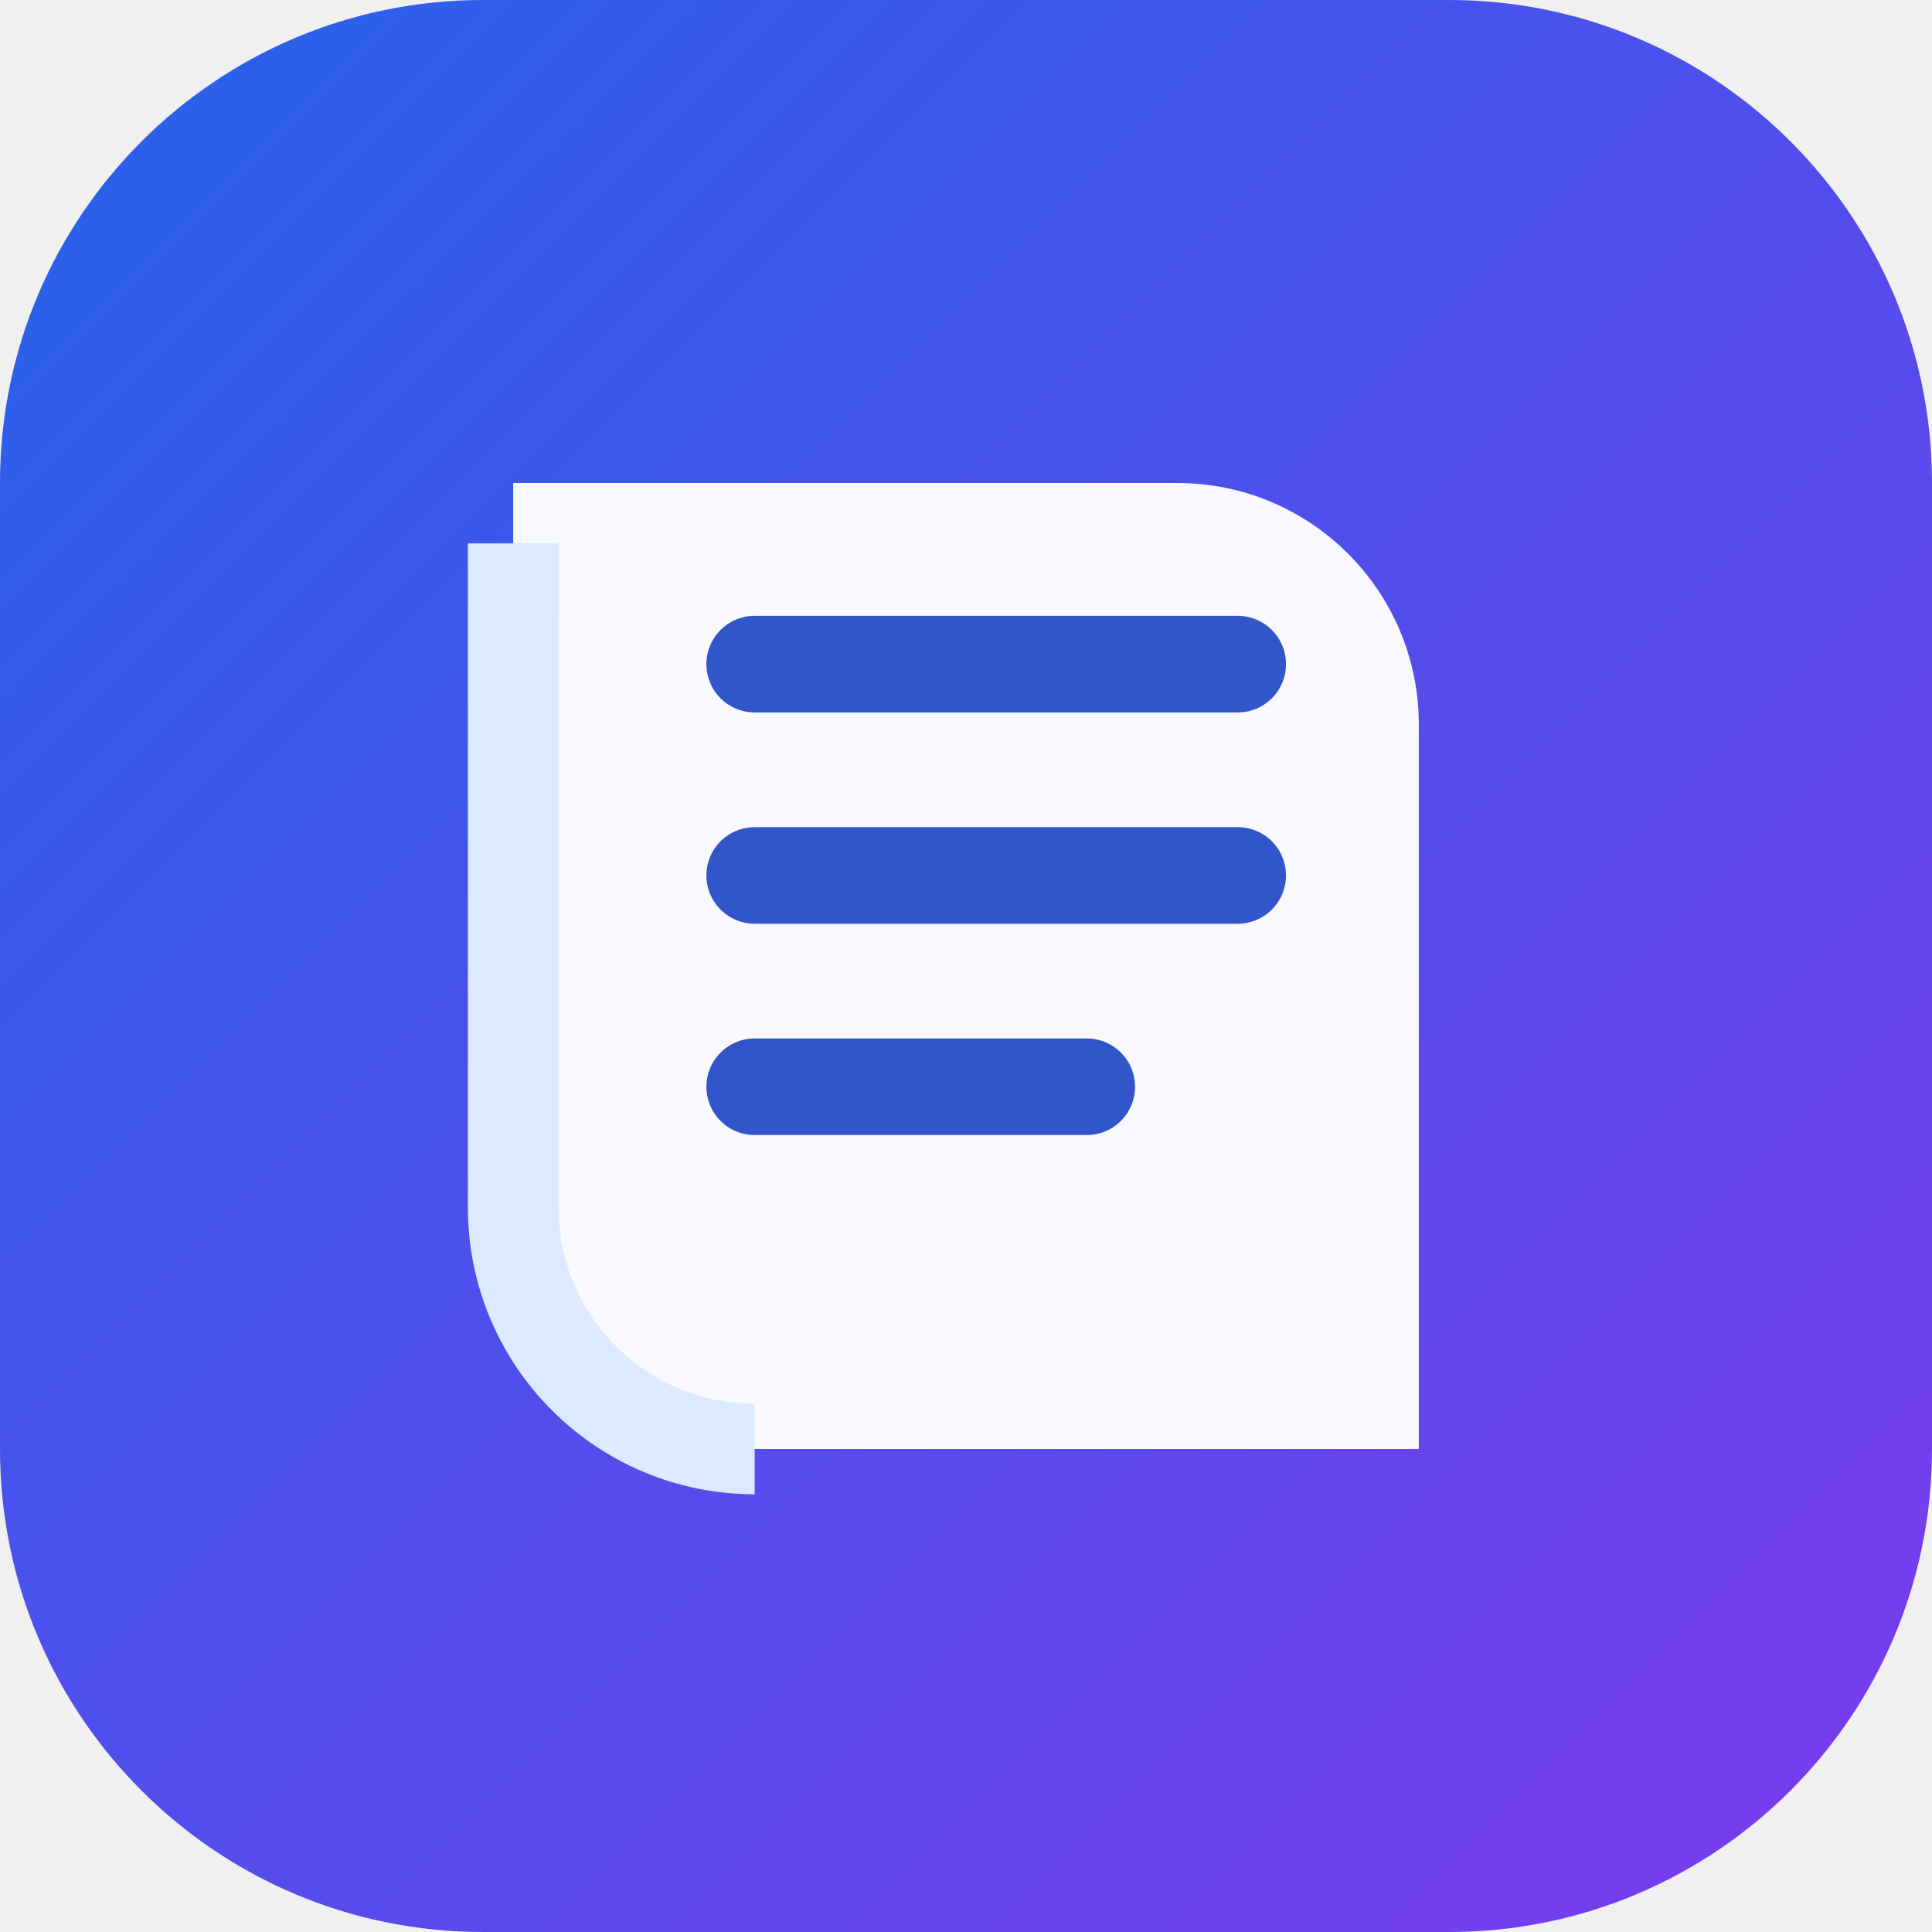
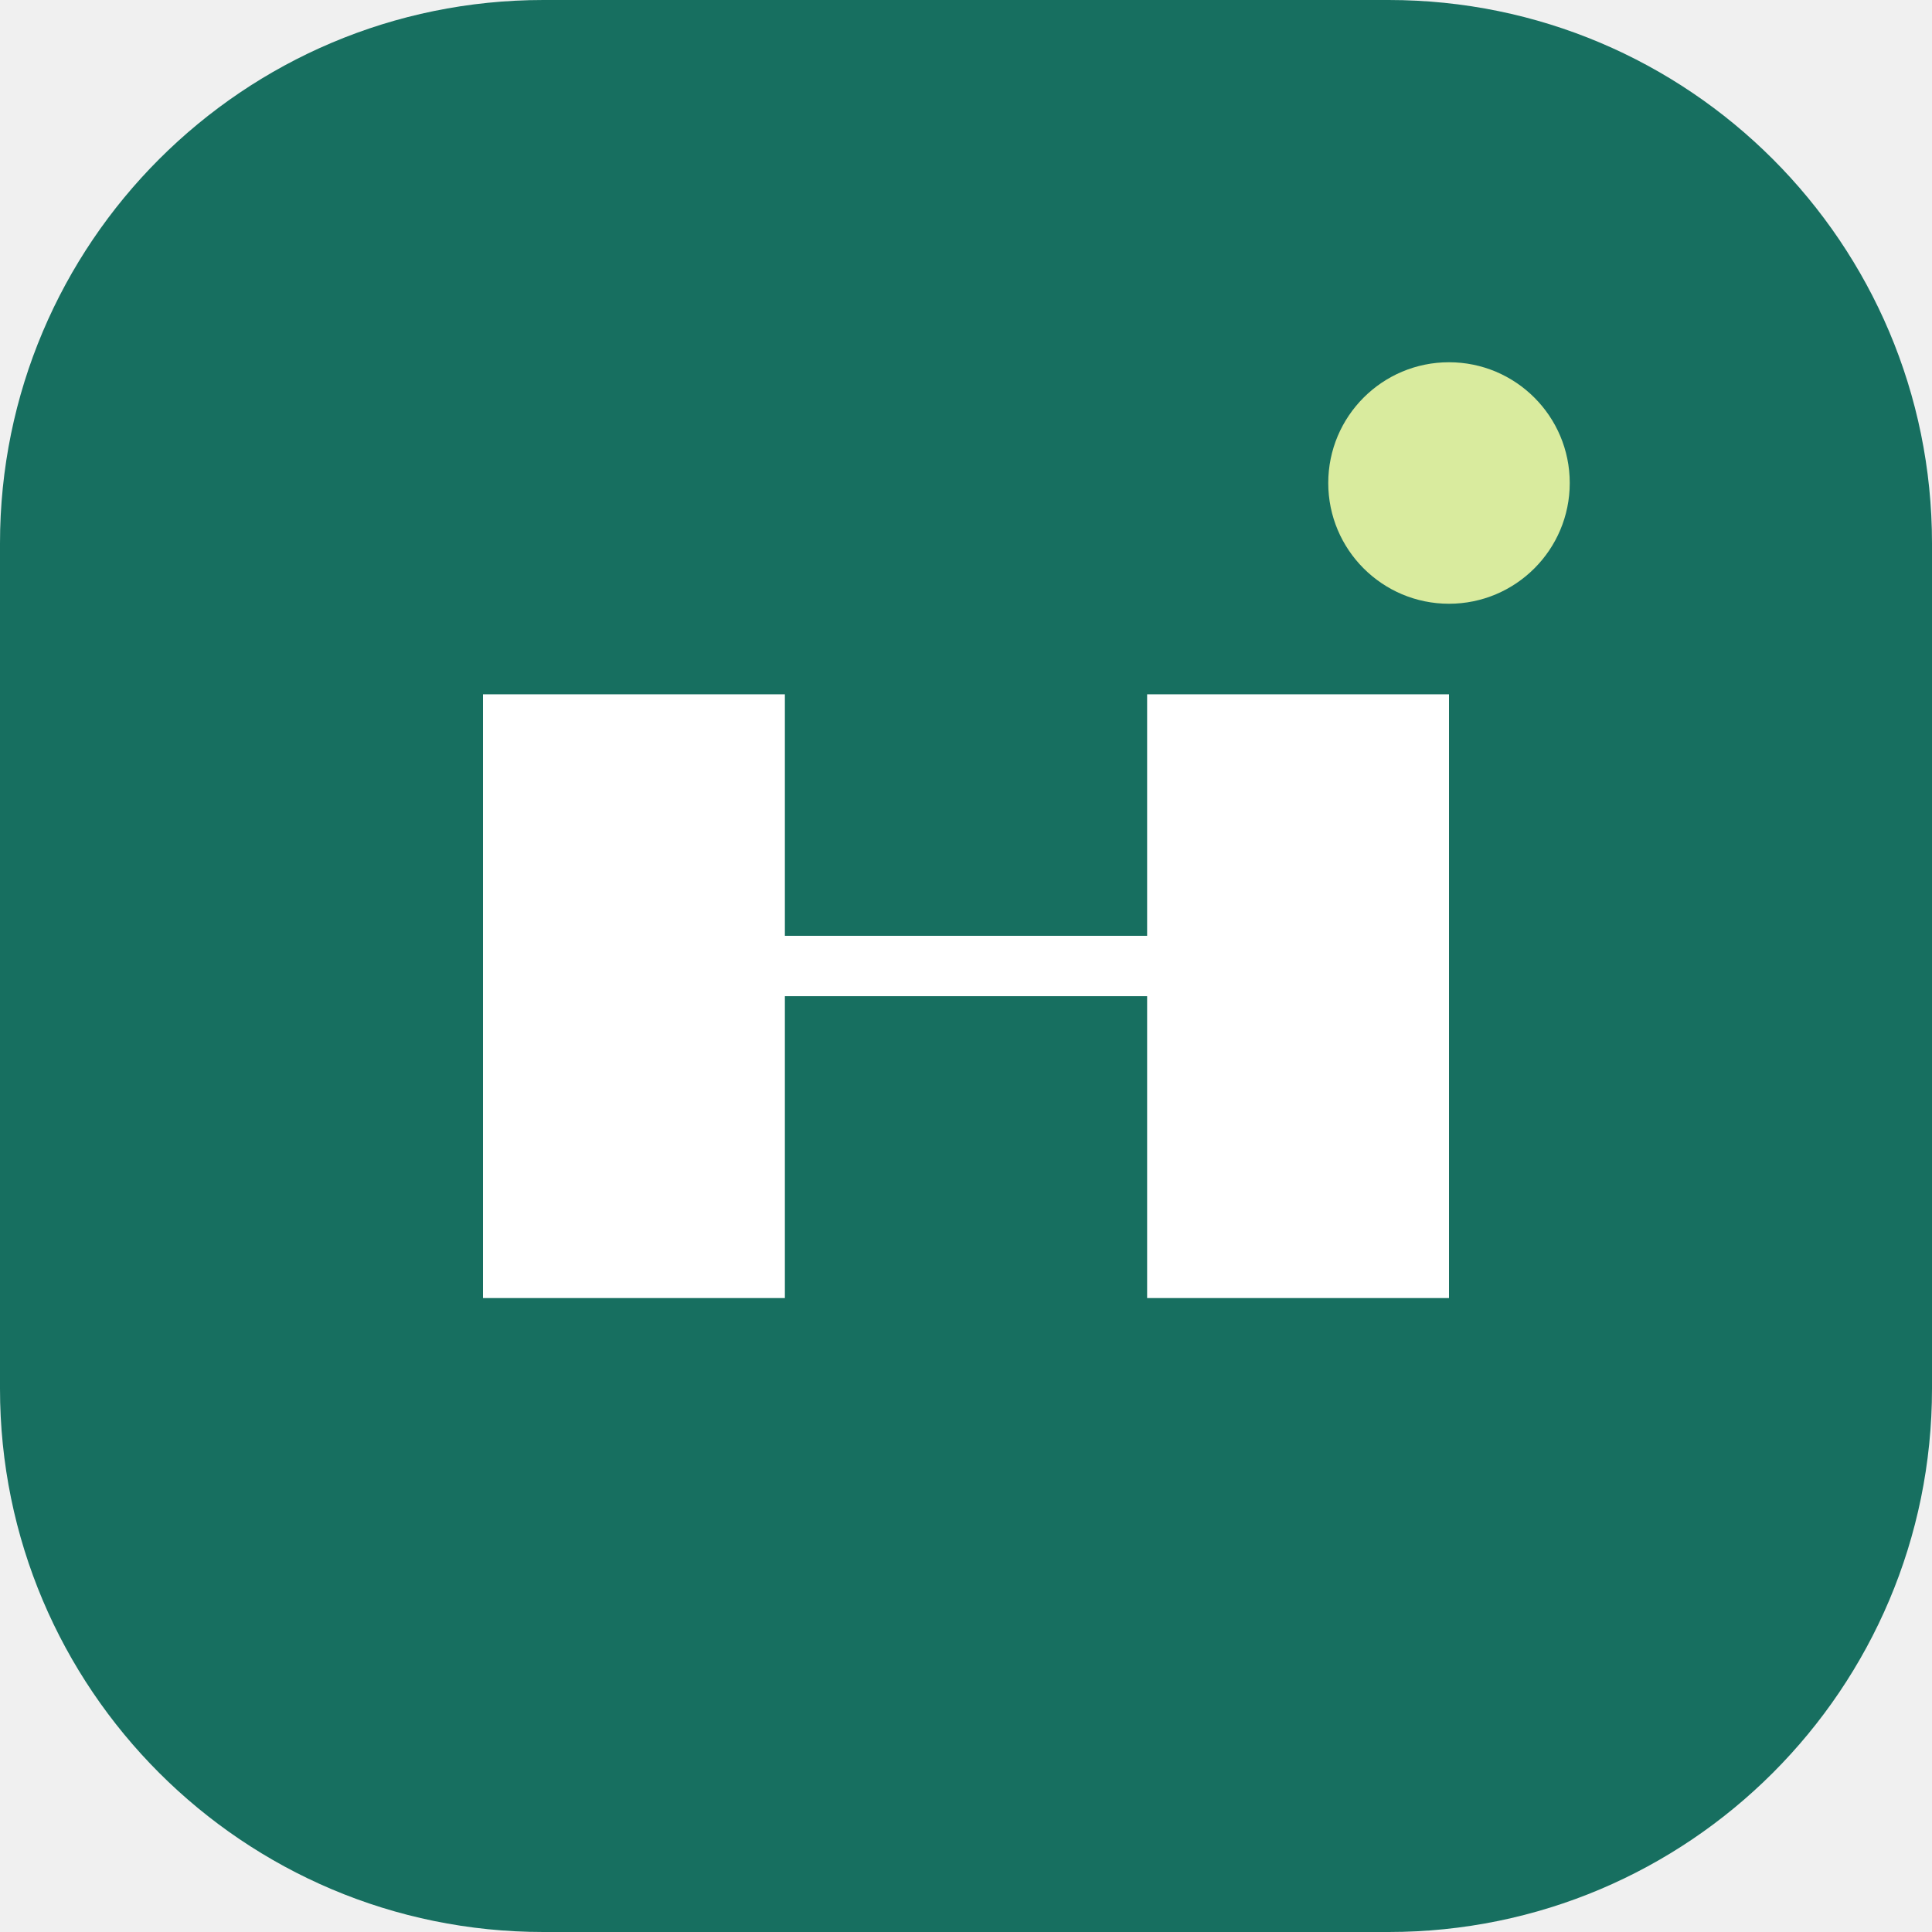
<svg xmlns="http://www.w3.org/2000/svg" viewBox="0 0 64 64">
-   <defs>
-     <linearGradient id="g" x1="0" y1="0" x2="1" y2="1">
-       <stop stop-color="#2563eb" />
-       <stop offset="1" stop-color="#7c3aed" />
-     </linearGradient>
-   </defs>
-   <rect width="64" height="64" rx="16" fill="url(#g)" />
-   <path d="M17 16h22a8 8 0 0 1 8 8v24H25a8 8 0 0 1-8-8V16Z" fill="#fff" opacity=".96" />
-   <path d="M25 22h16M25 29h16M25 36h11" stroke="#3156c9" stroke-width="3.2" stroke-linecap="round" />
-   <path d="M17 18v22a8 8 0 0 0 8 8" fill="none" stroke="#dbeafe" stroke-width="3" />
+   <rect width="64" height="64" rx="18" fill="#176f60" />
+   <path d="M16 43V23h10v8h12v-8h10v20H38V33H26v10z" fill="#fff" />
+   <circle cx="48" cy="16" r="4" fill="#d9eb9e" />
</svg>
